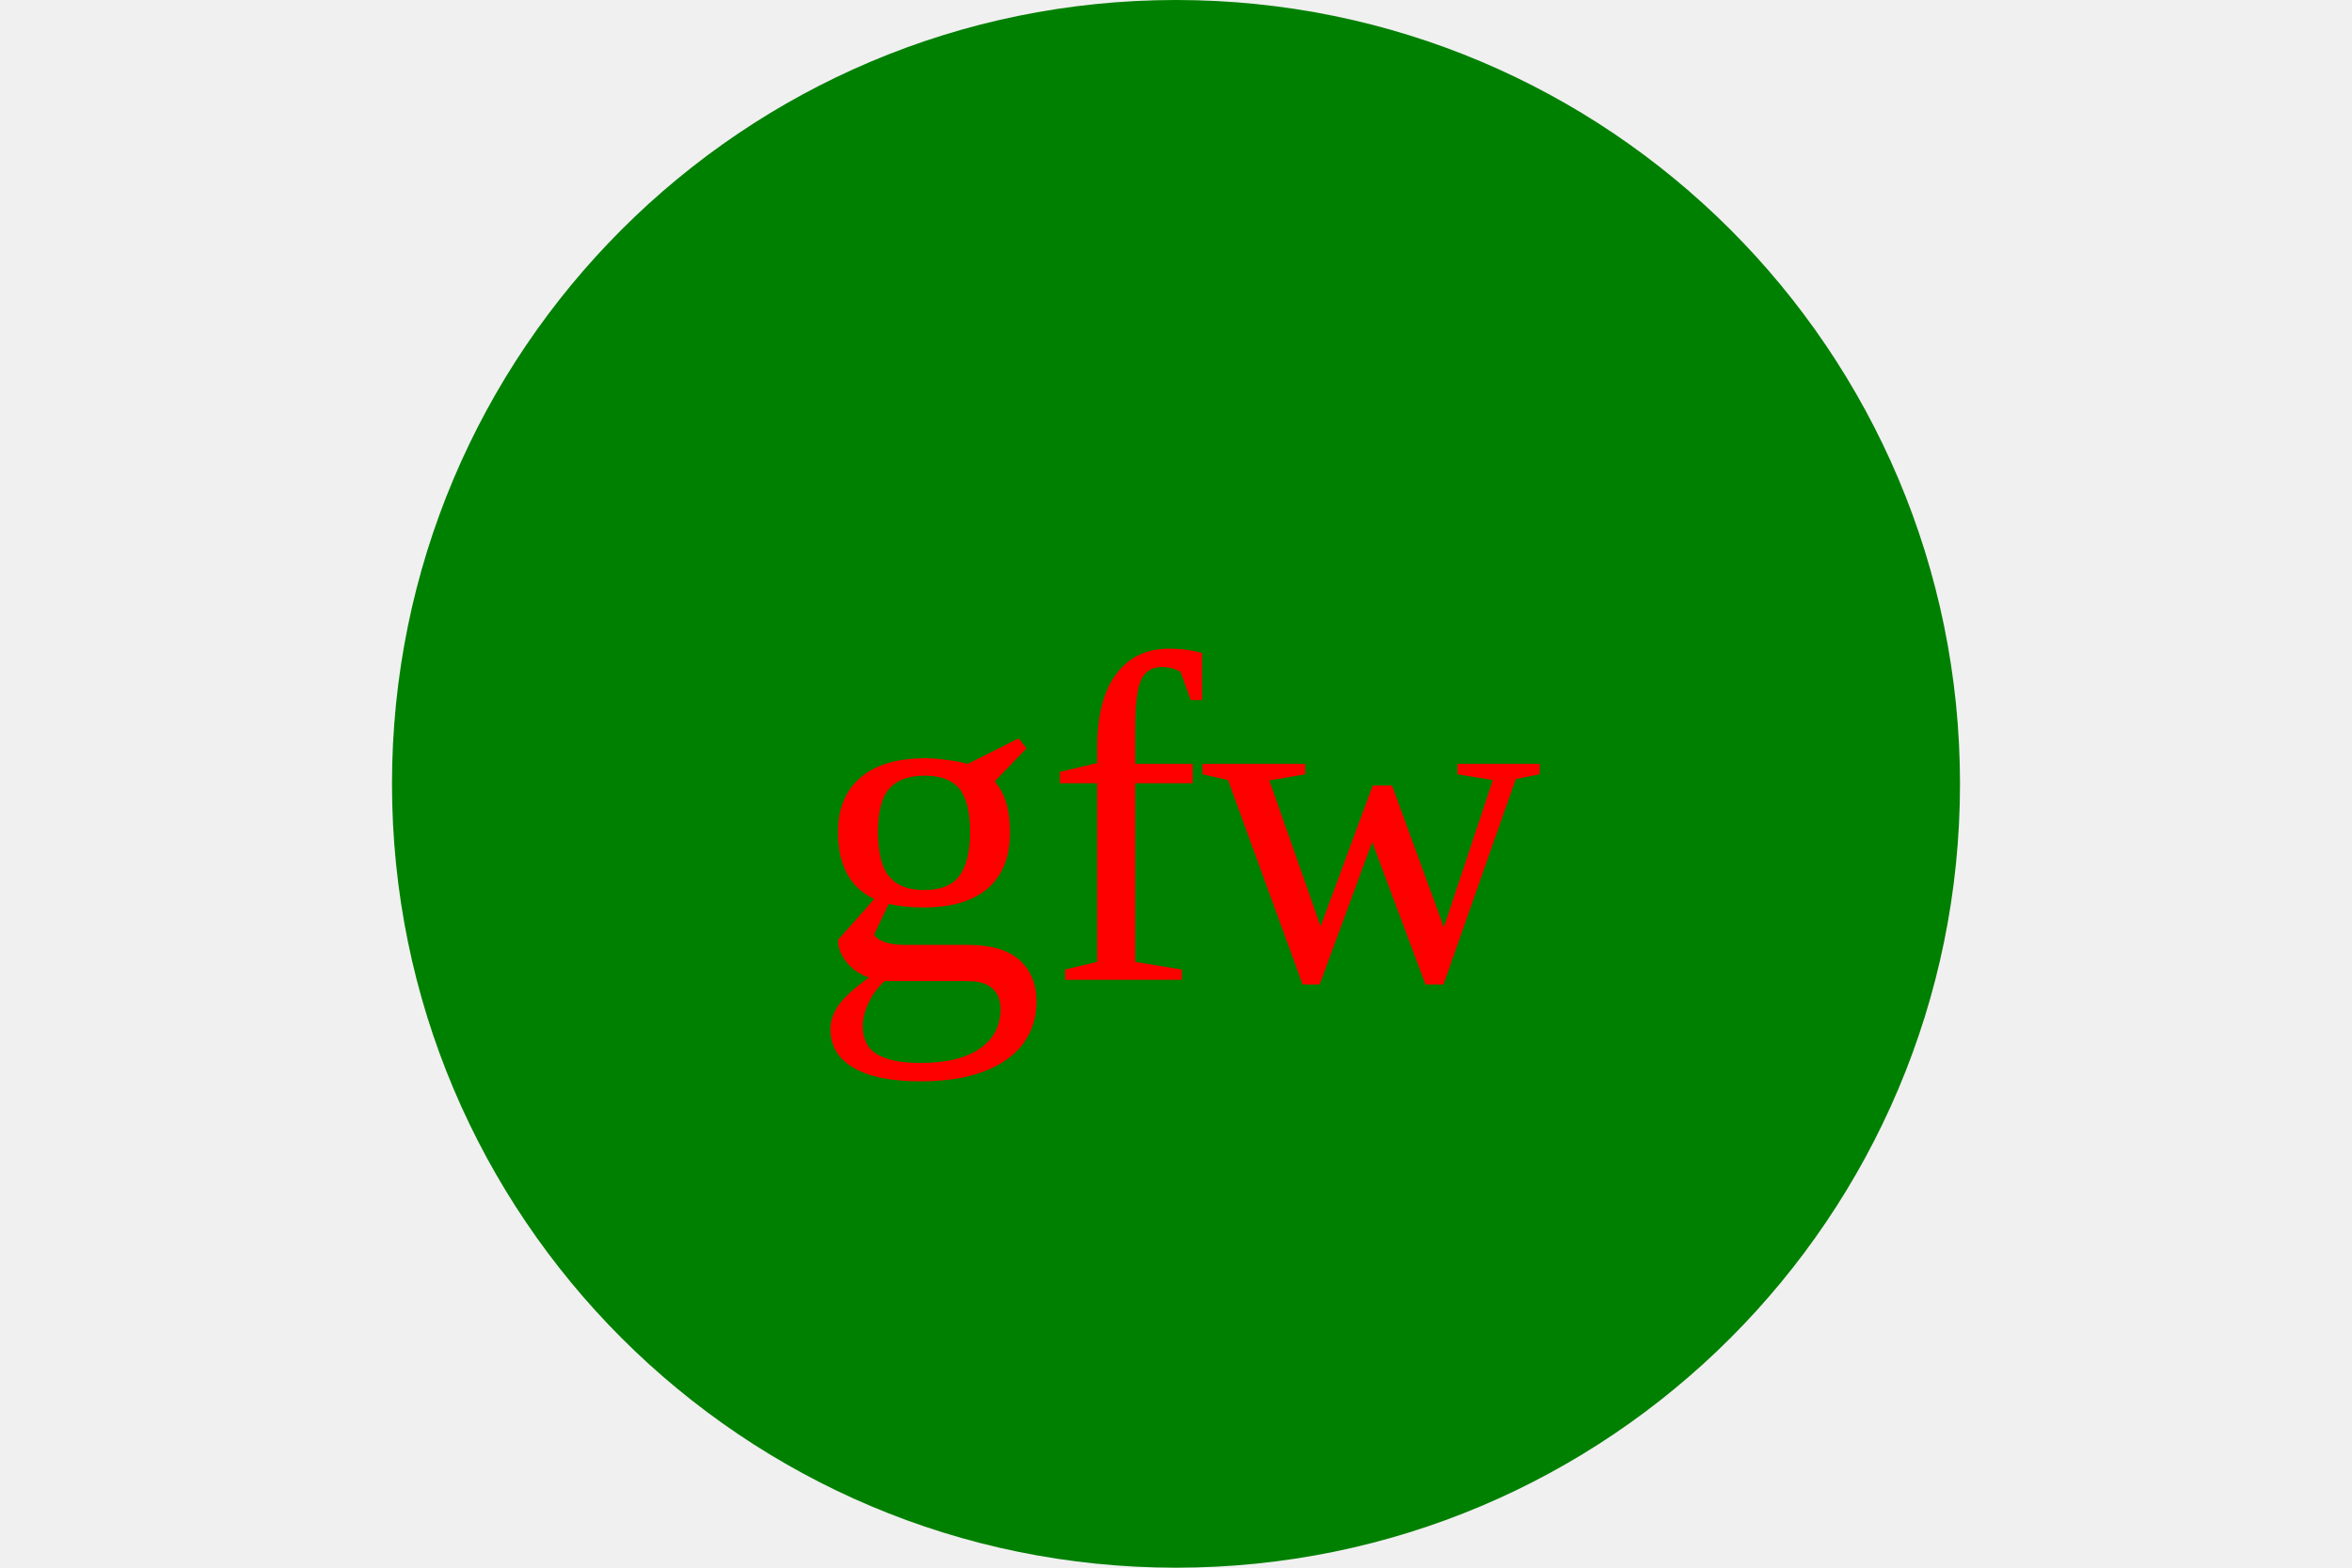
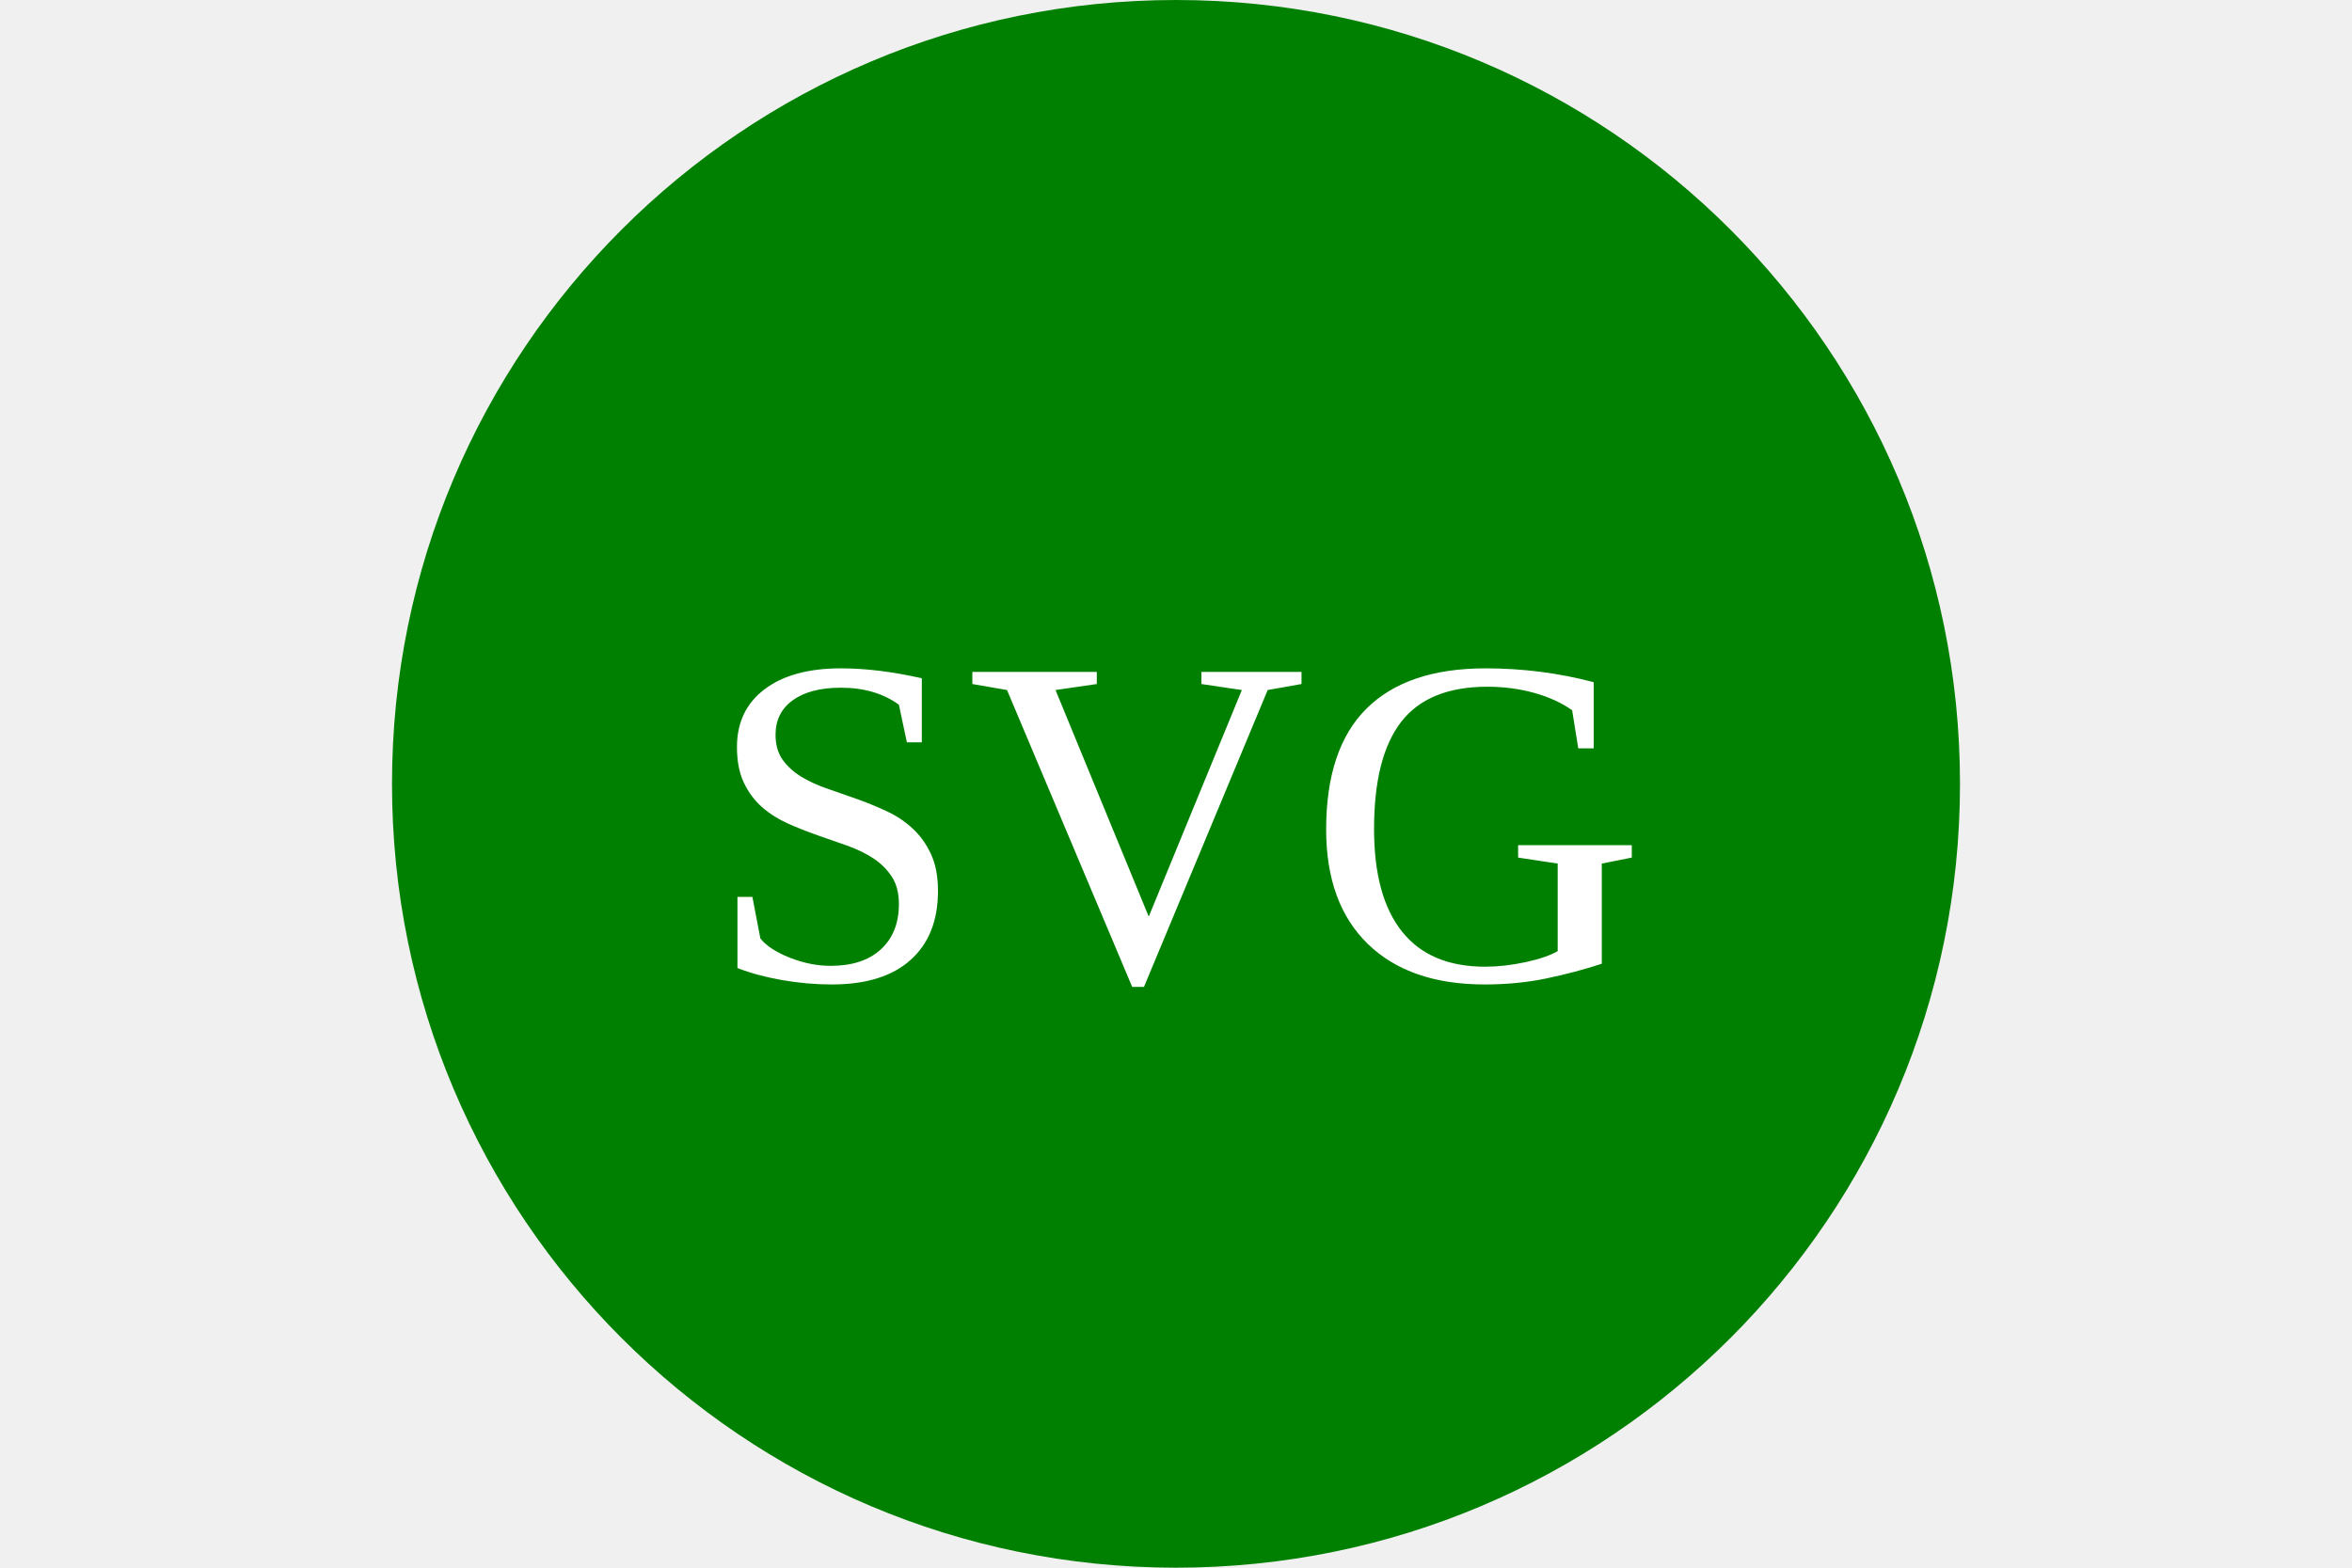
<svg xmlns="http://www.w3.org/2000/svg" version="1.1" width="300" height="200">
  <circle cx="50%" cy="50%" r="100" height="100%" width="100%" fill="green" />
-   <text x="150" y="125" font-size="60" text-anchor="middle" fill="red">gfw</text>
+   <text x="150" y="125" font-size="60" text-anchor="middle" fill="white">SVG</text>
</svg>
